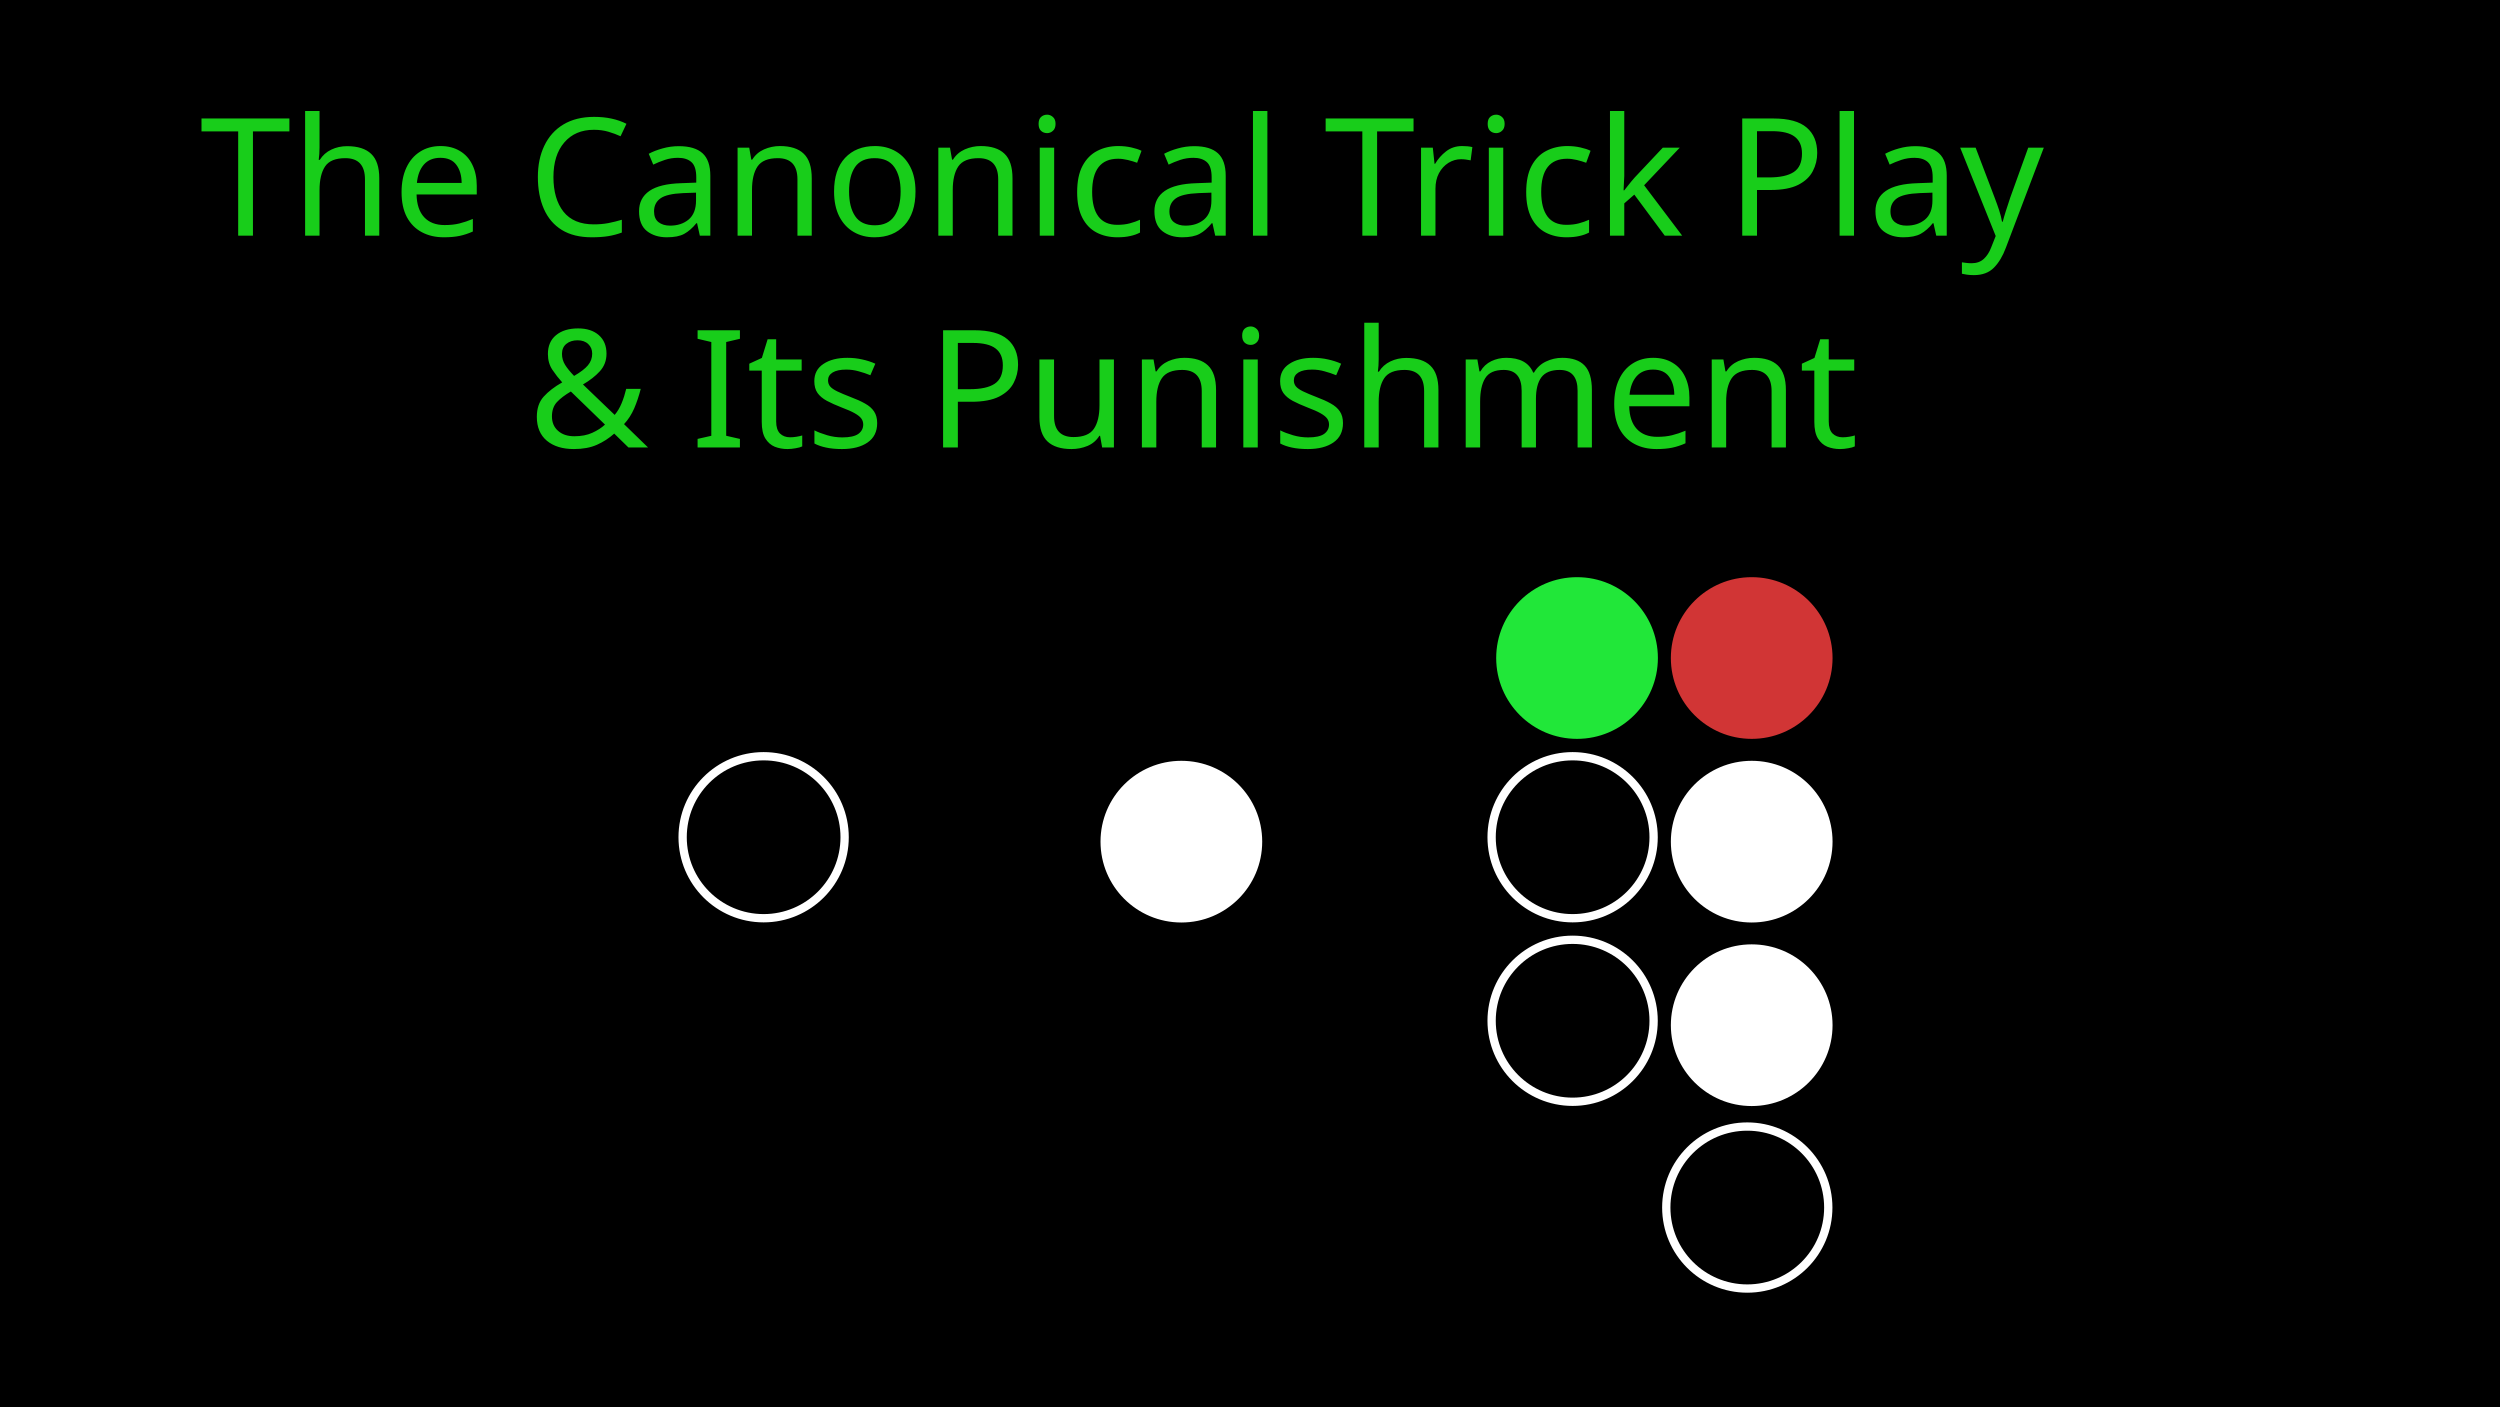
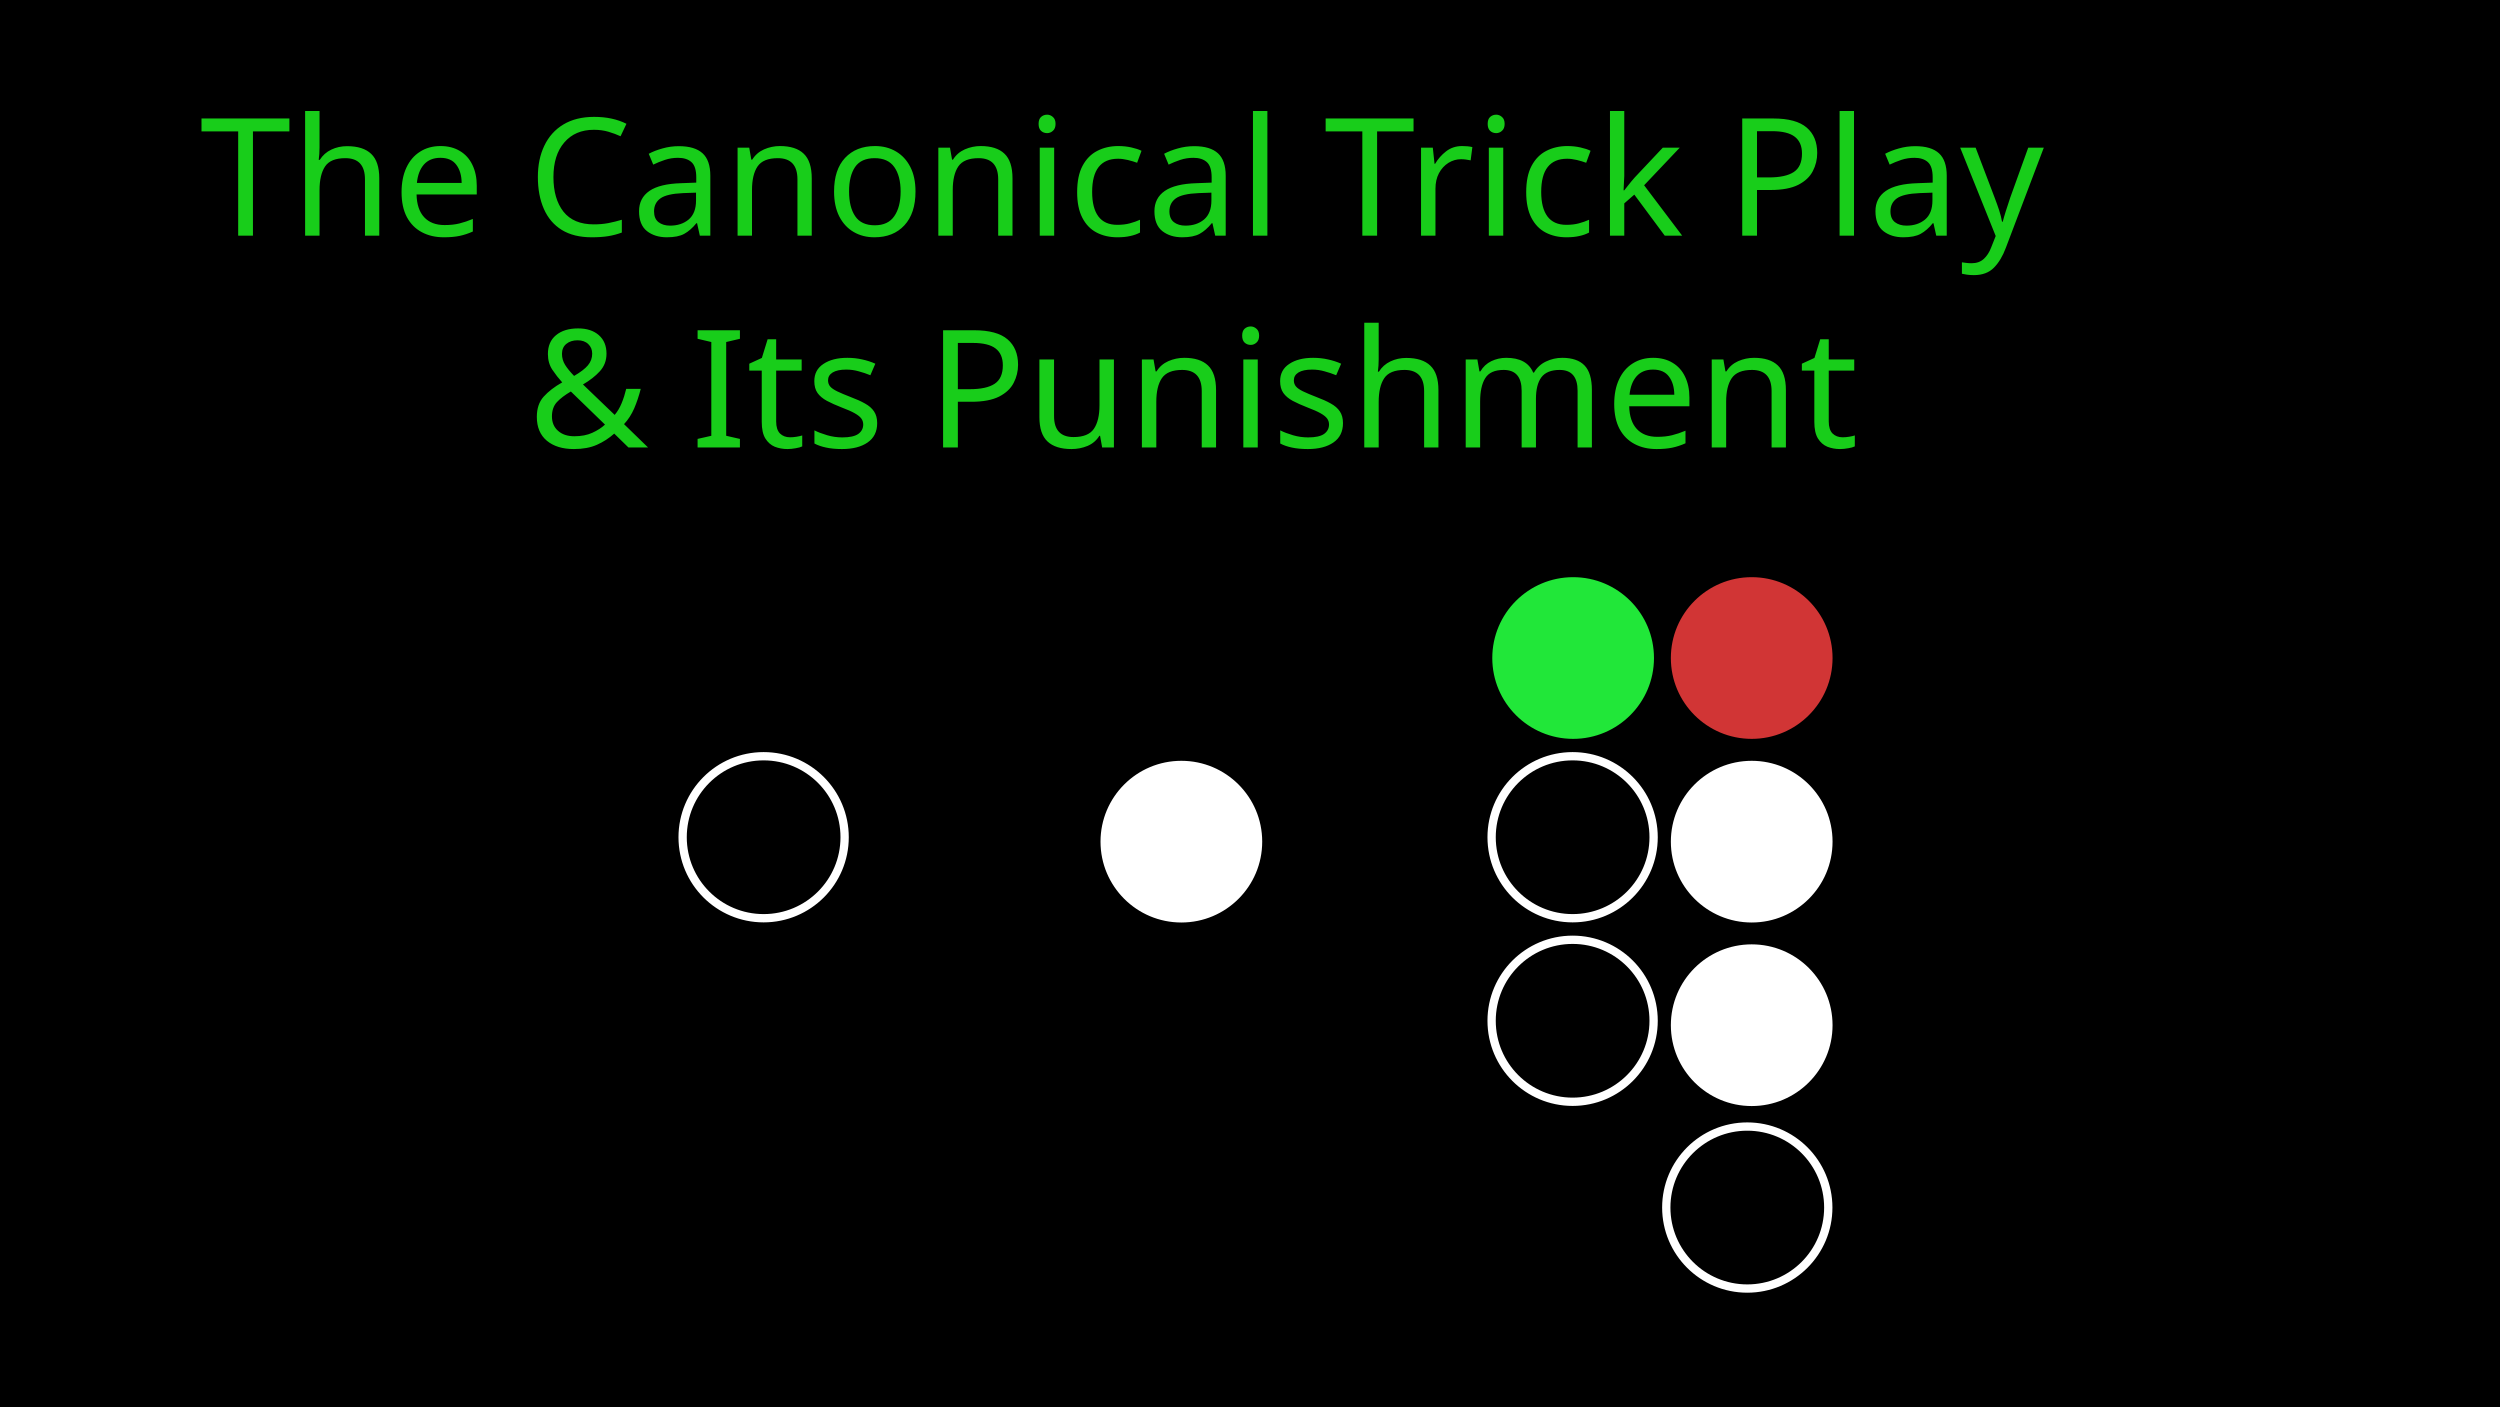
<svg xmlns="http://www.w3.org/2000/svg" width="1280" height="720" viewBox="0 0 338.667 190.5" version="1.1" id="svg5">
  <defs id="defs2" />
  <g id="layer1">
    <rect style="fill:#000000;stroke:#ffffff;stroke-width:0;fill-opacity:1" id="rect848" width="341.009" height="193.136" x="-0.864" y="-0.771" />
    <g id="g1063" transform="translate(25.92287,1.205977)" />
    <g id="g2108" transform="matrix(1.117869,0,0,1.117869,-49.31024,32.67255)">
      <ellipse style="font-variation-settings:normal;opacity:0.998;vector-effect:none;fill:#ffffff;fill-opacity:1;fill-rule:evenodd;stroke:#000000;stroke-width:1.057;stroke-linecap:butt;stroke-linejoin:miter;stroke-miterlimit:4;stroke-dasharray:none;stroke-dashoffset:0;stroke-opacity:1;stop-color:#000000;stop-opacity:1" id="path894" cx="230.465" cy="-71.561" rx="10.326" ry="10.326" transform="matrix(1,0,0,-1,25.92287,1.205977)" />
      <ellipse style="font-variation-settings:normal;opacity:0.998;vector-effect:none;fill:#d13535;fill-opacity:1;fill-rule:evenodd;stroke:#000000;stroke-width:1.057;stroke-linecap:butt;stroke-linejoin:miter;stroke-miterlimit:4;stroke-dasharray:none;stroke-dashoffset:0;stroke-opacity:1;stop-color:#000000" id="path894-2" cx="230.465" cy="-49.307" rx="10.326" ry="10.326" transform="matrix(1,0,0,-1,25.92287,1.205977)" />
-       <ellipse style="font-variation-settings:normal;opacity:0.998;vector-effect:none;fill:#21e739;fill-opacity:1;fill-rule:evenodd;stroke:#000000;stroke-width:1.057;stroke-linecap:butt;stroke-linejoin:miter;stroke-miterlimit:4;stroke-dasharray:none;stroke-dashoffset:0;stroke-opacity:1;stop-color:#000000" id="path894-56" cx="209.299" cy="-49.307" rx="10.326" ry="10.326" transform="matrix(1,0,0,-1,25.92287,1.205977)" />
+       <ellipse style="font-variation-settings:normal;opacity:0.998;vector-effect:none;fill:#21e739;fill-opacity:1;fill-rule:evenodd;stroke:#000000;stroke-width:1.057;stroke-linecap:butt;stroke-linejoin:miter;stroke-miterlimit:4;stroke-dasharray:none;stroke-dashoffset:0;stroke-opacity:1;stop-color:#000000" id="path894-56" cx="234.748" cy="-50.513" rx="10.326" ry="10.326" transform="scale(1,-1)" />
      <ellipse style="font-variation-settings:normal;opacity:0.998;vector-effect:none;fill:#ffffff;fill-opacity:1;fill-rule:evenodd;stroke:#000000;stroke-width:1.057;stroke-linecap:butt;stroke-linejoin:miter;stroke-miterlimit:4;stroke-dasharray:none;stroke-dashoffset:0;stroke-opacity:1;stop-color:#000000" id="path894-5" cx="161.349" cy="-71.561" rx="10.326" ry="10.326" transform="matrix(1,0,0,-1,25.92287,1.205977)" />
      <ellipse style="font-variation-settings:normal;opacity:0.998;vector-effect:none;fill:#000000;fill-opacity:1;fill-rule:evenodd;stroke:#ffffff;stroke-width:1.005;stroke-linecap:butt;stroke-linejoin:miter;stroke-miterlimit:4;stroke-dasharray:none;stroke-dashoffset:0;stroke-opacity:1;stop-color:#000000" id="path894-3" cx="208.763" cy="71.025" rx="9.816" ry="9.816" transform="translate(25.92287,1.205977)" />
      <ellipse style="font-variation-settings:normal;opacity:0.998;vector-effect:none;fill:#000000;fill-opacity:1;fill-rule:evenodd;stroke:#ffffff;stroke-width:1.005;stroke-linecap:butt;stroke-linejoin:miter;stroke-miterlimit:4;stroke-dasharray:none;stroke-dashoffset:0;stroke-opacity:1;stop-color:#000000" id="path894-3-3" cx="136.65" cy="72.231" rx="9.816" ry="9.816" />
      <g id="g1067" transform="translate(26.05582,-0.9106895)">
        <ellipse style="font-variation-settings:normal;opacity:0.998;vector-effect:none;fill:#ffffff;fill-opacity:1;fill-rule:evenodd;stroke:#000000;stroke-width:1.057;stroke-linecap:butt;stroke-linejoin:miter;stroke-miterlimit:4;stroke-dasharray:none;stroke-dashoffset:0;stroke-opacity:1;stop-color:#000000" id="path894-6" cx="230.332" cy="-95.92" rx="10.326" ry="10.326" transform="scale(1,-1)" />
        <ellipse style="font-variation-settings:normal;opacity:0.998;vector-effect:none;fill:#000000;fill-opacity:1;fill-rule:evenodd;stroke:#ffffff;stroke-width:1.005;stroke-linecap:butt;stroke-linejoin:miter;stroke-miterlimit:4;stroke-dasharray:none;stroke-dashoffset:0;stroke-opacity:1;stop-color:#000000" id="path894-3-7" cx="208.63" cy="95.384" rx="9.816" ry="9.816" />
        <ellipse style="font-variation-settings:normal;opacity:0.998;vector-effect:none;fill:#000000;fill-opacity:1;fill-rule:evenodd;stroke:#ffffff;stroke-width:1.005;stroke-linecap:butt;stroke-linejoin:miter;stroke-miterlimit:4;stroke-dasharray:none;stroke-dashoffset:0;stroke-opacity:1;stop-color:#000000" id="path894-3-7-9" cx="229.796" cy="118.018" rx="9.816" ry="9.816" />
      </g>
    </g>
    <text xml:space="preserve" style="font-style:normal;font-weight:normal;font-size:22.234px;line-height:1.25;font-family:sans-serif;fill:#000000;fill-opacity:1;stroke:none;stroke-width:0.556" x="175.097" y="31.925" id="text5516">
      <tspan id="tspan5514" style="font-style:normal;font-variant:normal;font-weight:normal;font-stretch:normal;font-family:BetecknaLowerCase;-inkscape-font-specification:BetecknaLowerCase;text-align:center;text-anchor:middle;fill:#18cd1a;fill-opacity:1;stroke-width:0.556" x="175.097" y="31.925">The Canonical Trick Play </tspan>
      <tspan style="font-style:normal;font-variant:normal;font-weight:normal;font-stretch:normal;font-family:BetecknaLowerCase;-inkscape-font-specification:BetecknaLowerCase;text-align:center;text-anchor:middle;fill:#18cd1a;fill-opacity:1;stroke-width:0.556" x="178.999" y="60.612" id="tspan27692">&amp; Its Punishment </tspan>
    </text>
  </g>
</svg>
